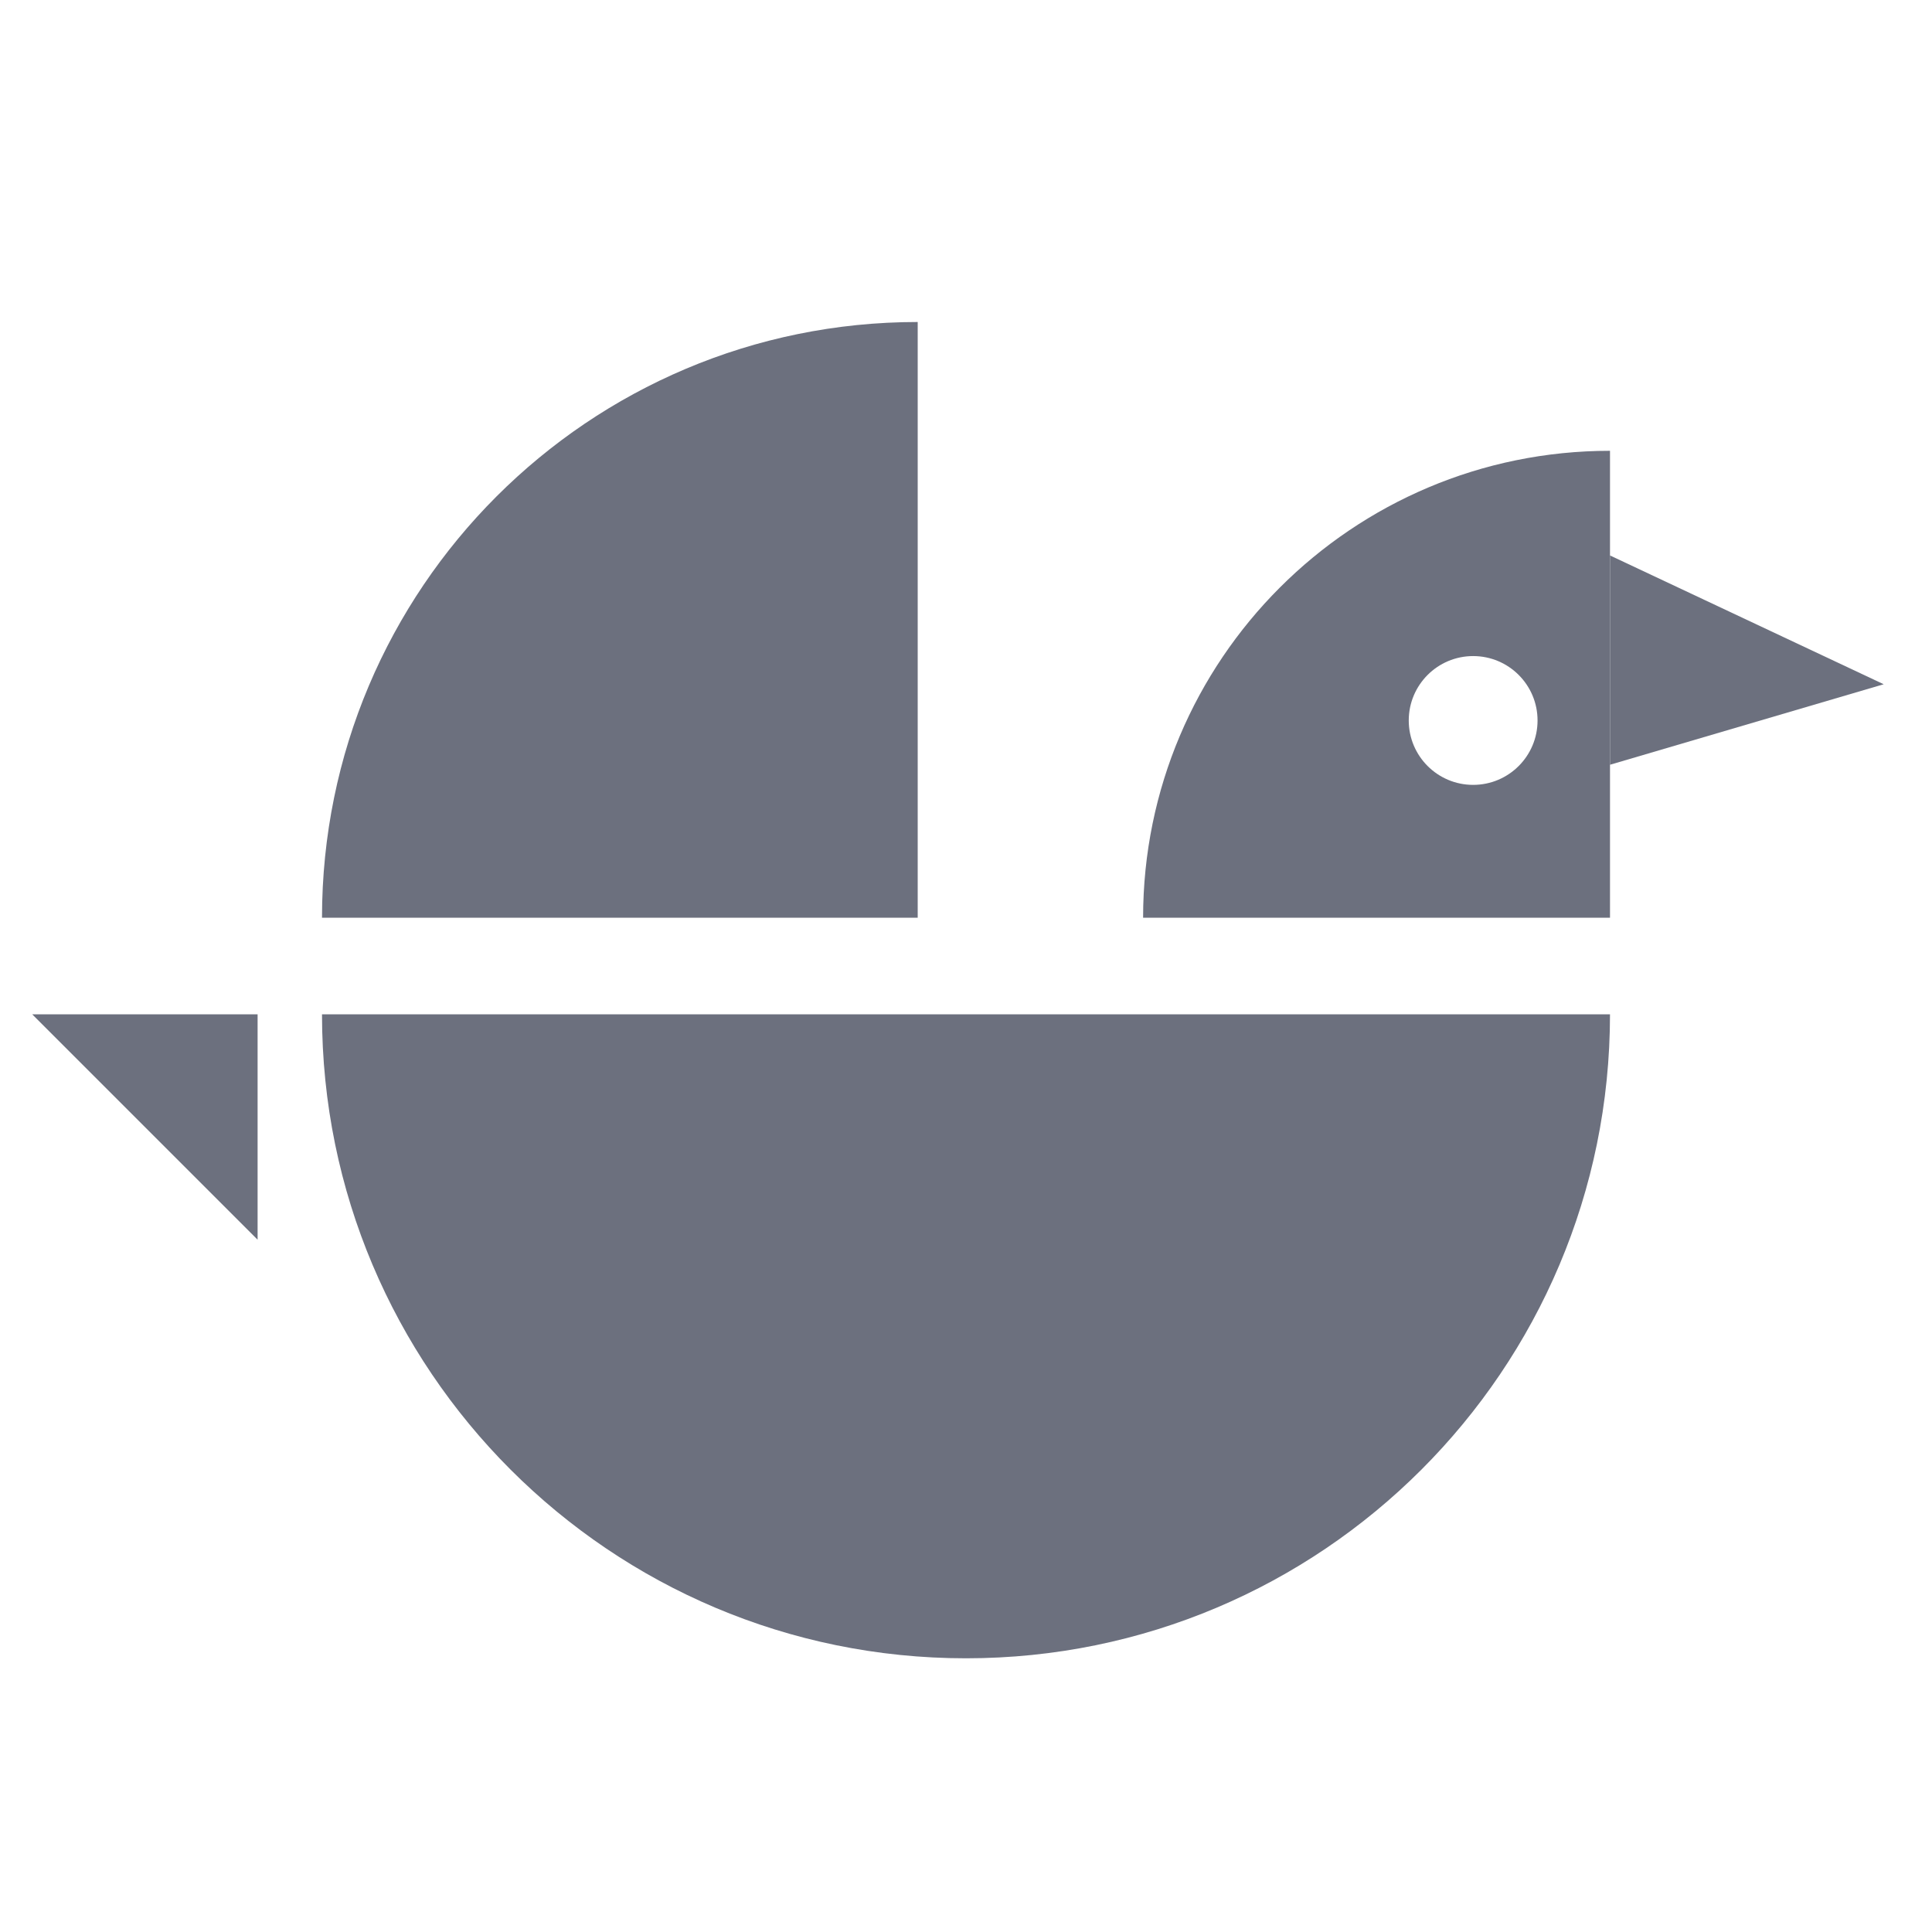
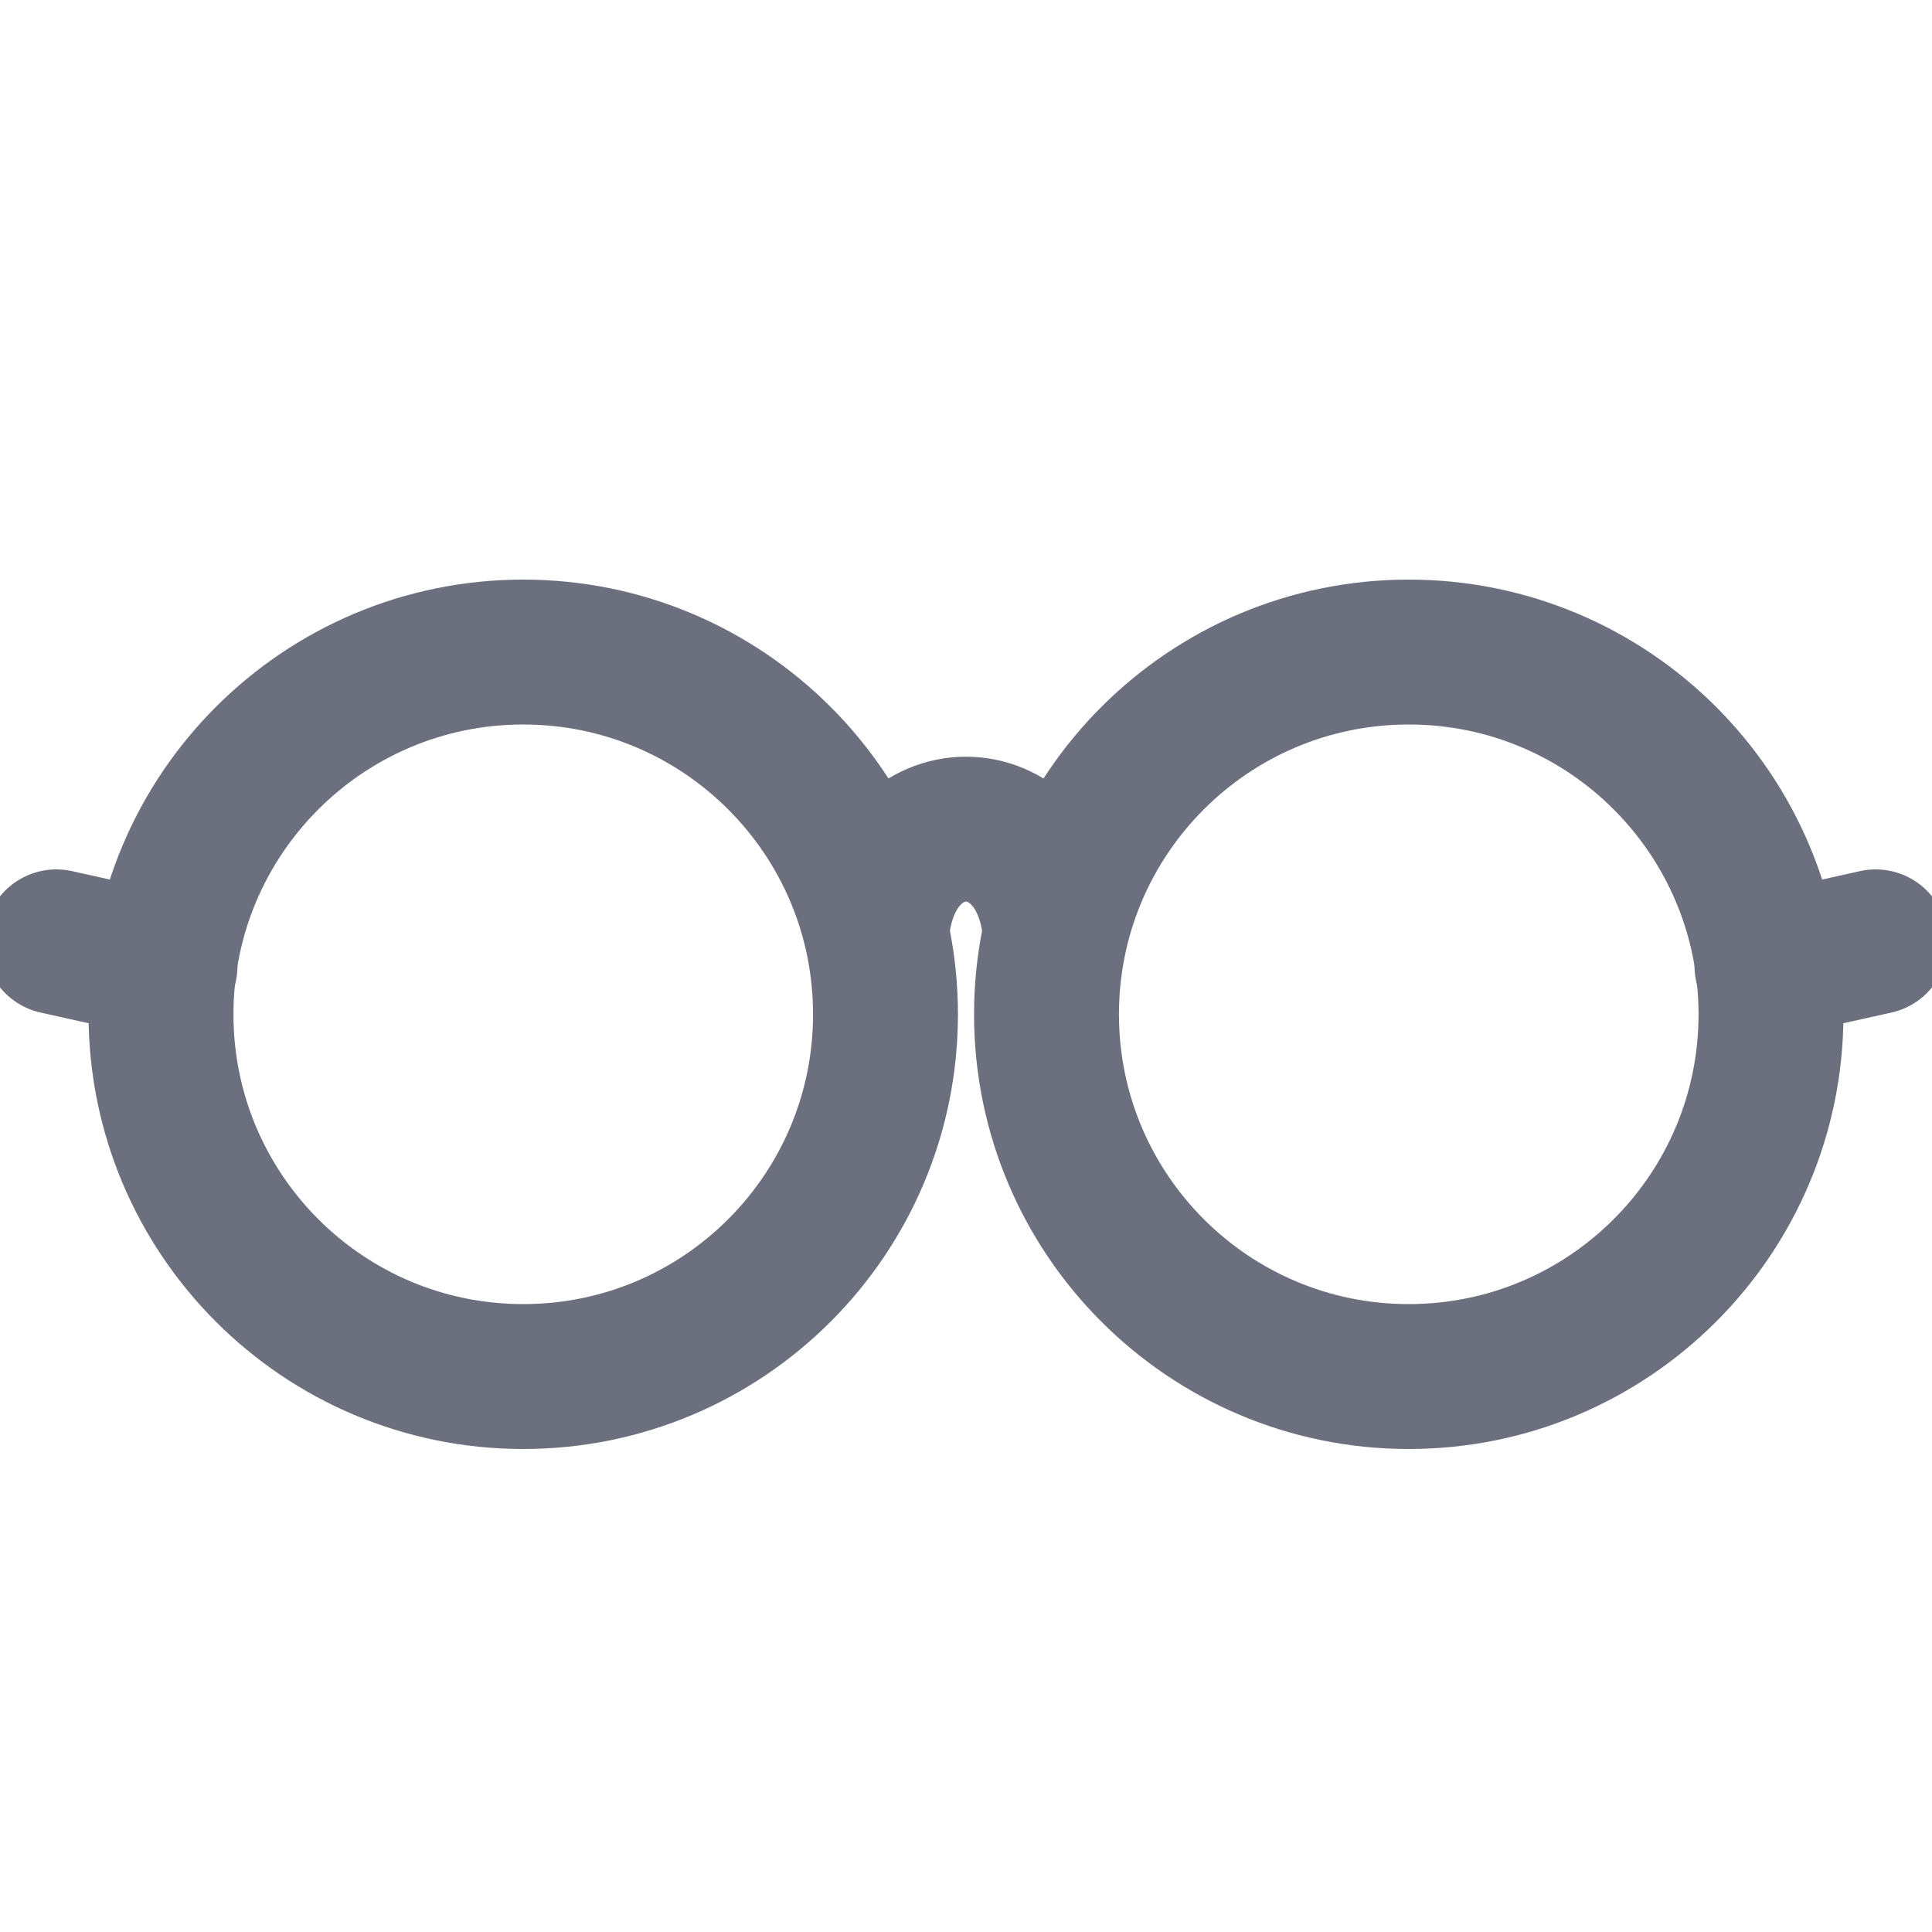
<svg xmlns="http://www.w3.org/2000/svg" width="16" height="16" viewBox="0 0 24 24">
-   <path fill="#6C707E" fill-rule="evenodd" d="M11.4 11.4 H4 A7.4 7.4 0 0 1 11.4 4 Z" />
-   <path fill="#6C707E" fill-rule="evenodd" d="M20 11.4 H14.2 A5.8 5.8 0 0 1 20 5.6 Z M18.3 8.15 a0.8 0.8 0 1 0 0 1.6 a0.8 0.8 0 1 0 0 -1.6 Z" />
-   <path fill="#6C707E" fill-rule="evenodd" d="M20 6.9 L23.4 8.5 L20 9.5 Z" />
-   <path fill="#6C707E" fill-rule="evenodd" d="M4 12.6 H20 A8 8 0 0 1 4 12.6 Z" />
-   <path fill="#6C707E" fill-rule="evenodd" d="M0.4 12.6 H3.2 V15.4 Z" />
+   <g fill="none" stroke="#6C707E" stroke-width="1.8" stroke-linecap="round" stroke-linejoin="round">
+     <circle cx="6.5" cy="12.6" r="4.5" />
+     <circle cx="17.5" cy="12.6" r="4.5" />
+     <path d="M10.9 11.5 C11.1 9.9 12.9 9.9 13.1 11.5" />
+     <path d="M2.05 12.0 L0.7 11.7" />
+     <path d="M21.95 12.0 L23.3 11.7" />
+   </g>
</svg>
